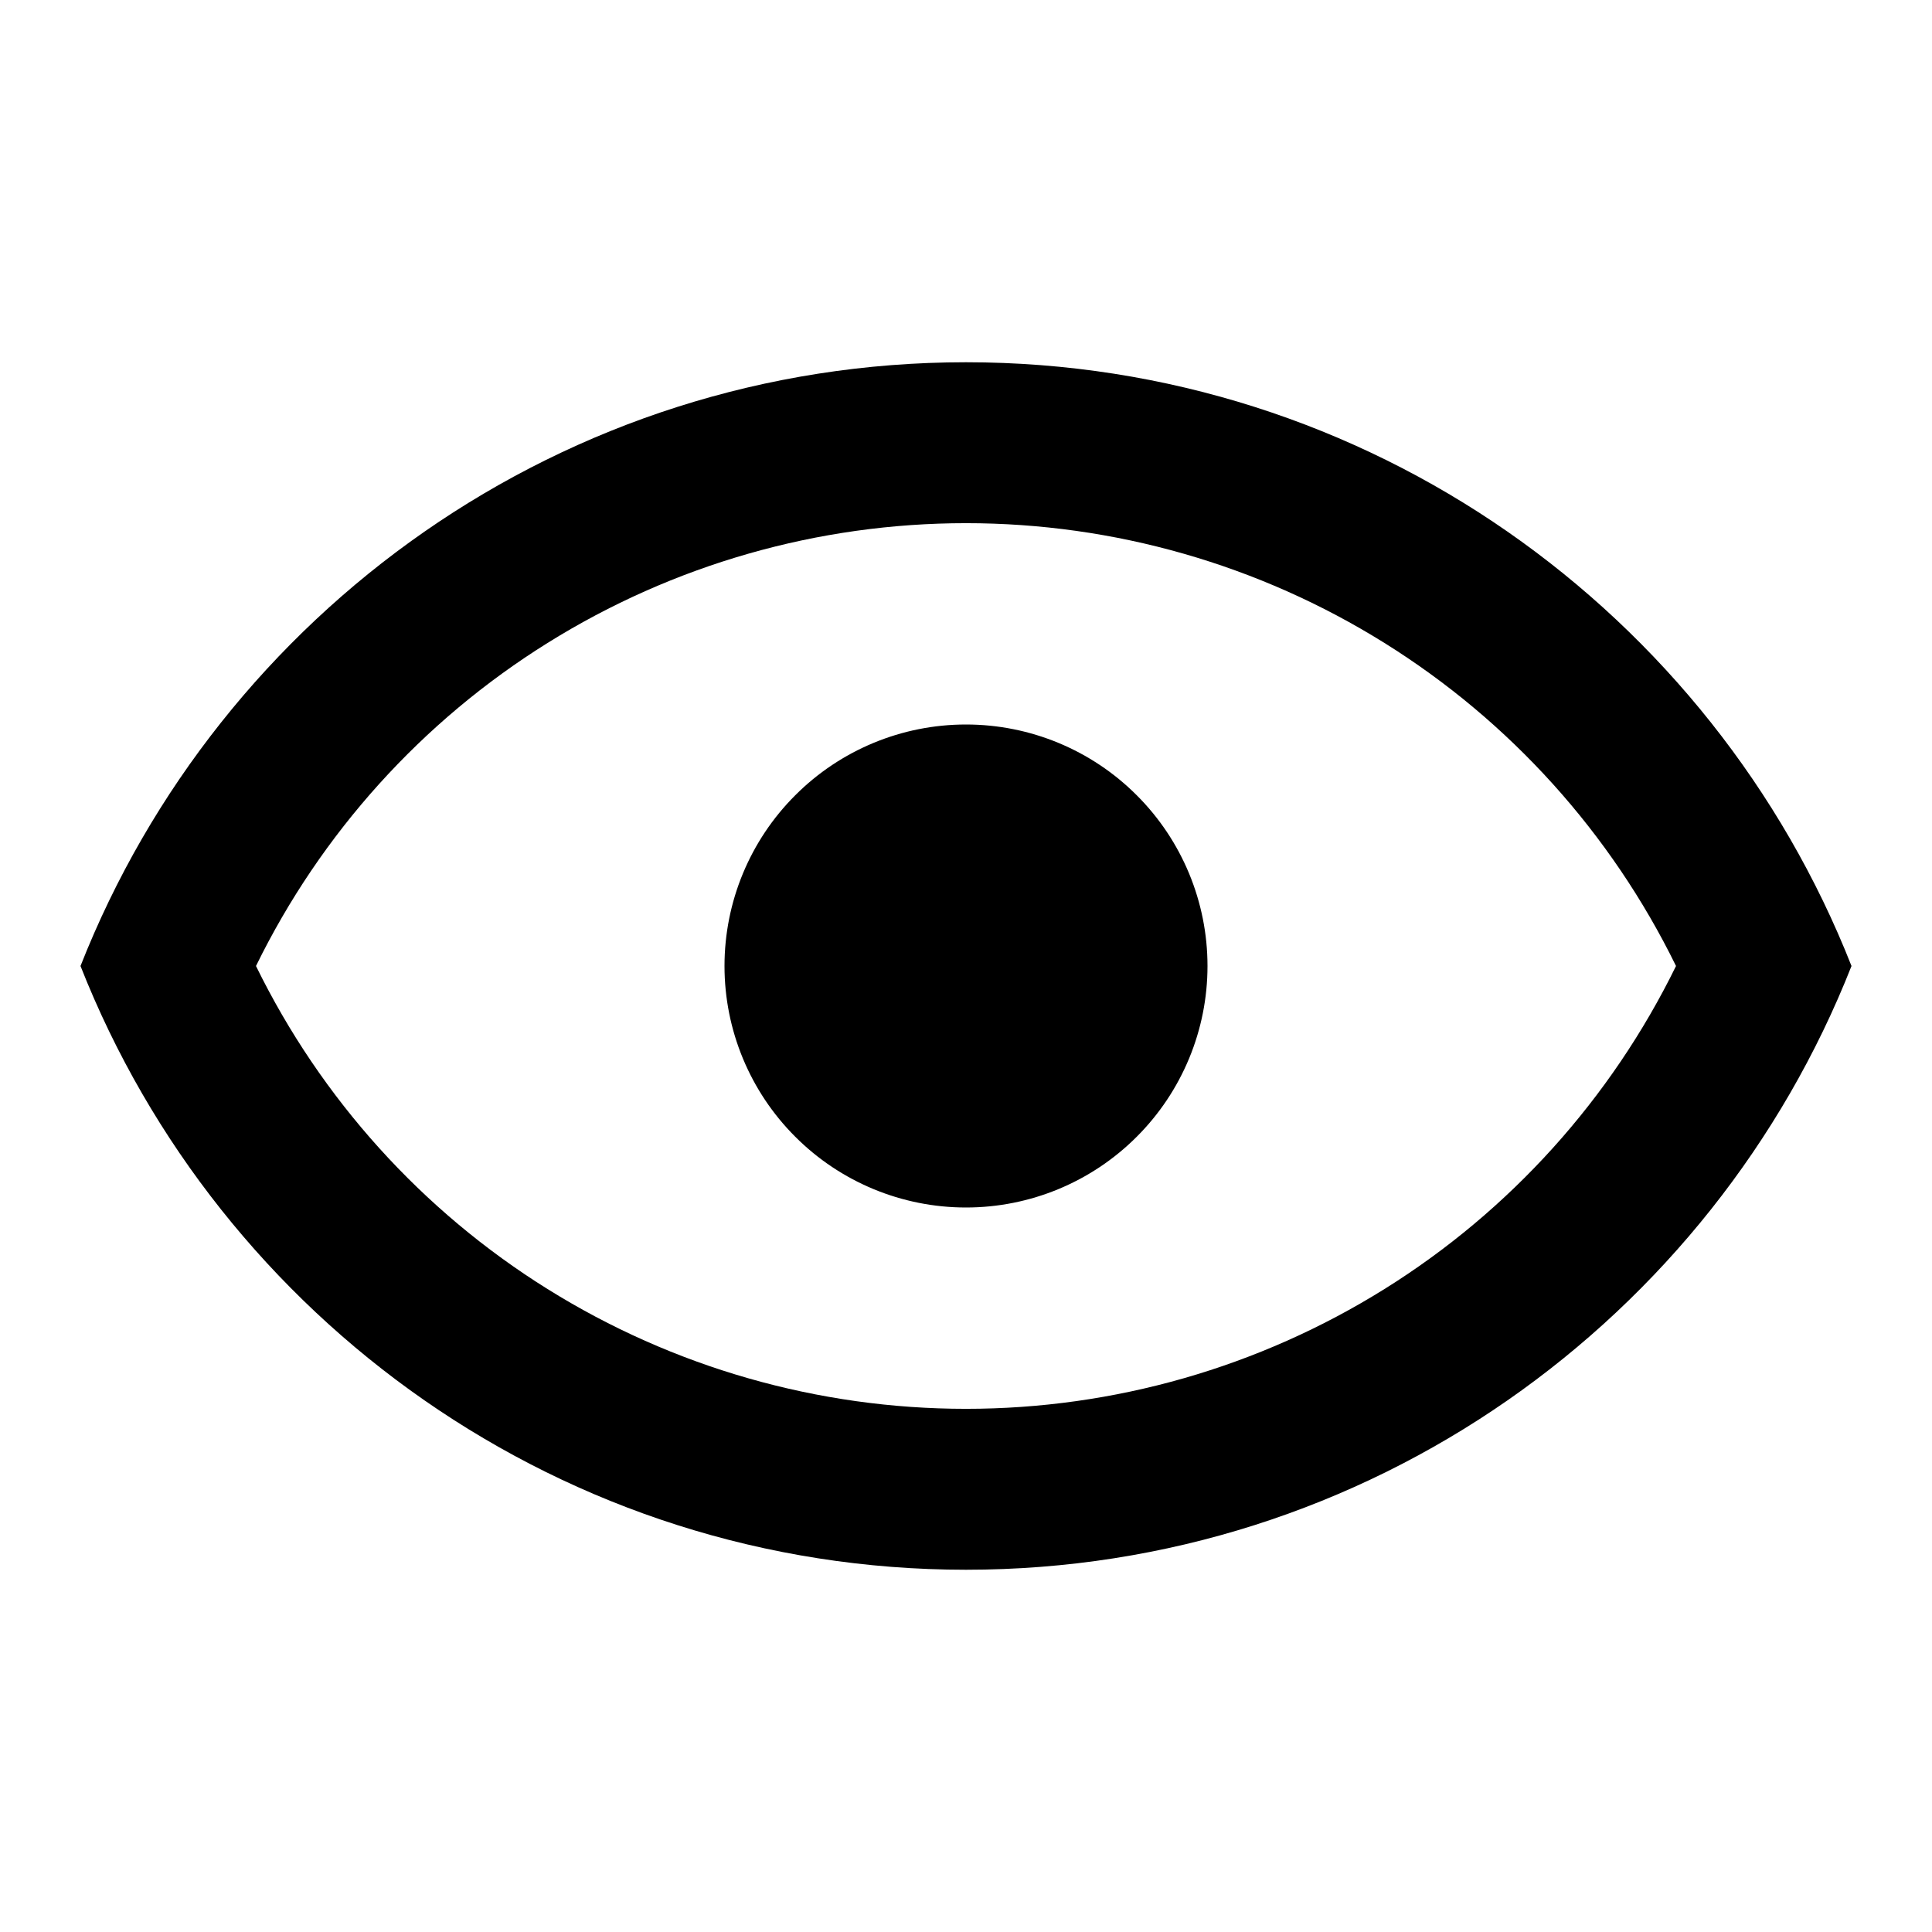
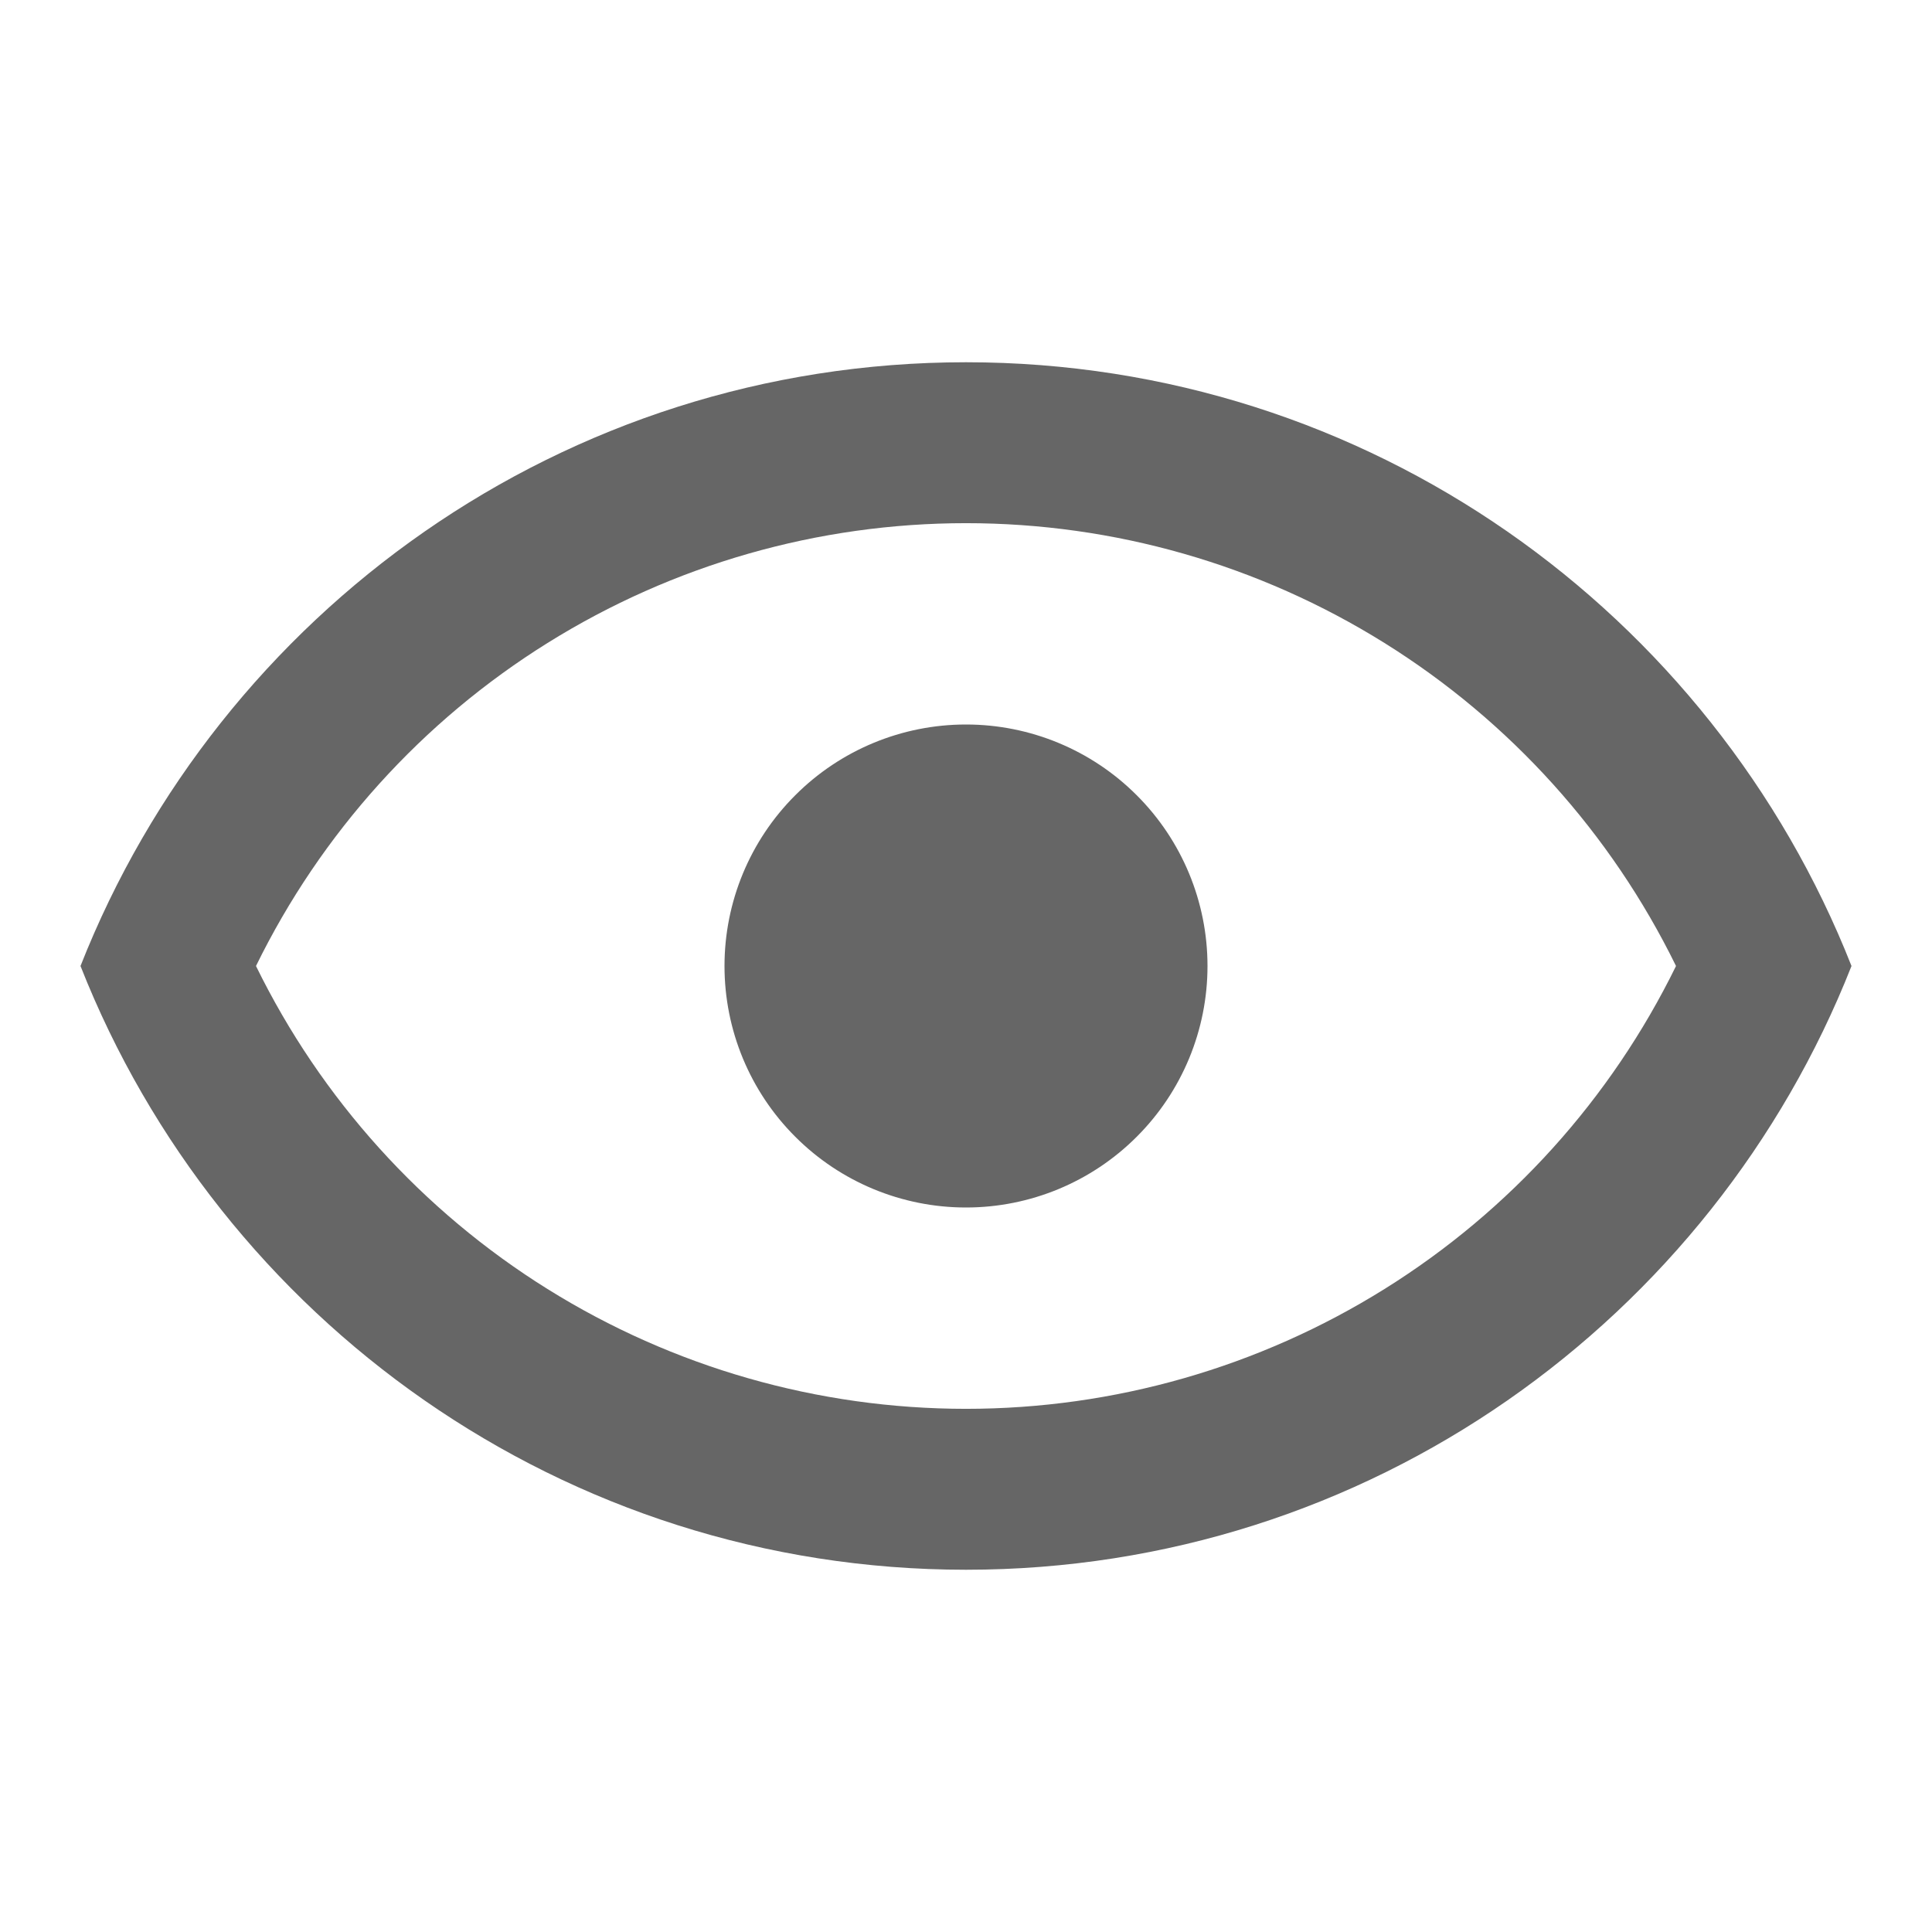
<svg xmlns="http://www.w3.org/2000/svg" width="24" height="24" viewBox="0 0 24 24" fill="none">
-   <path d="M12 9C12.796 9 13.559 9.316 14.121 9.879C14.684 10.441 15 11.204 15 12C15 12.796 14.684 13.559 14.121 14.121C13.559 14.684 12.796 15 12 15C11.204 15 10.441 14.684 9.879 14.121C9.316 13.559 9 12.796 9 12C9 11.204 9.316 10.441 9.879 9.879C10.441 9.316 11.204 9 12 9ZM12 4.5C17 4.5 21.27 7.61 23 12C21.27 16.39 17 19.5 12 19.5C7 19.5 2.73 16.39 1 12C2.73 7.61 7 4.5 12 4.5ZM3.18 12C3.988 13.65 5.243 15.041 6.802 16.013C8.362 16.986 10.162 17.501 12 17.501C13.838 17.501 15.638 16.986 17.198 16.013C18.757 15.041 20.012 13.65 20.82 12C20.012 10.35 18.757 8.959 17.198 7.987C15.638 7.014 13.838 6.499 12 6.499C10.162 6.499 8.362 7.014 6.802 7.987C5.243 8.959 3.988 10.35 3.18 12Z" fill="black" />
+   <path d="M12 9C12.796 9 13.559 9.316 14.121 9.879C14.684 10.441 15 11.204 15 12C15 12.796 14.684 13.559 14.121 14.121C13.559 14.684 12.796 15 12 15C11.204 15 10.441 14.684 9.879 14.121C9.316 13.559 9 12.796 9 12C9 11.204 9.316 10.441 9.879 9.879C10.441 9.316 11.204 9 12 9ZM12 4.5C17 4.5 21.27 7.61 23 12C21.27 16.39 17 19.5 12 19.5C7 19.5 2.73 16.39 1 12C2.73 7.61 7 4.5 12 4.5ZM3.18 12C3.988 13.65 5.243 15.041 6.802 16.013C8.362 16.986 10.162 17.501 12 17.501C13.838 17.501 15.638 16.986 17.198 16.013C18.757 15.041 20.012 13.65 20.82 12C20.012 10.35 18.757 8.959 17.198 7.987C15.638 7.014 13.838 6.499 12 6.499C10.162 6.499 8.362 7.014 6.802 7.987C5.243 8.959 3.988 10.35 3.18 12Z" fill="black" opacity="0.6" />
</svg>
